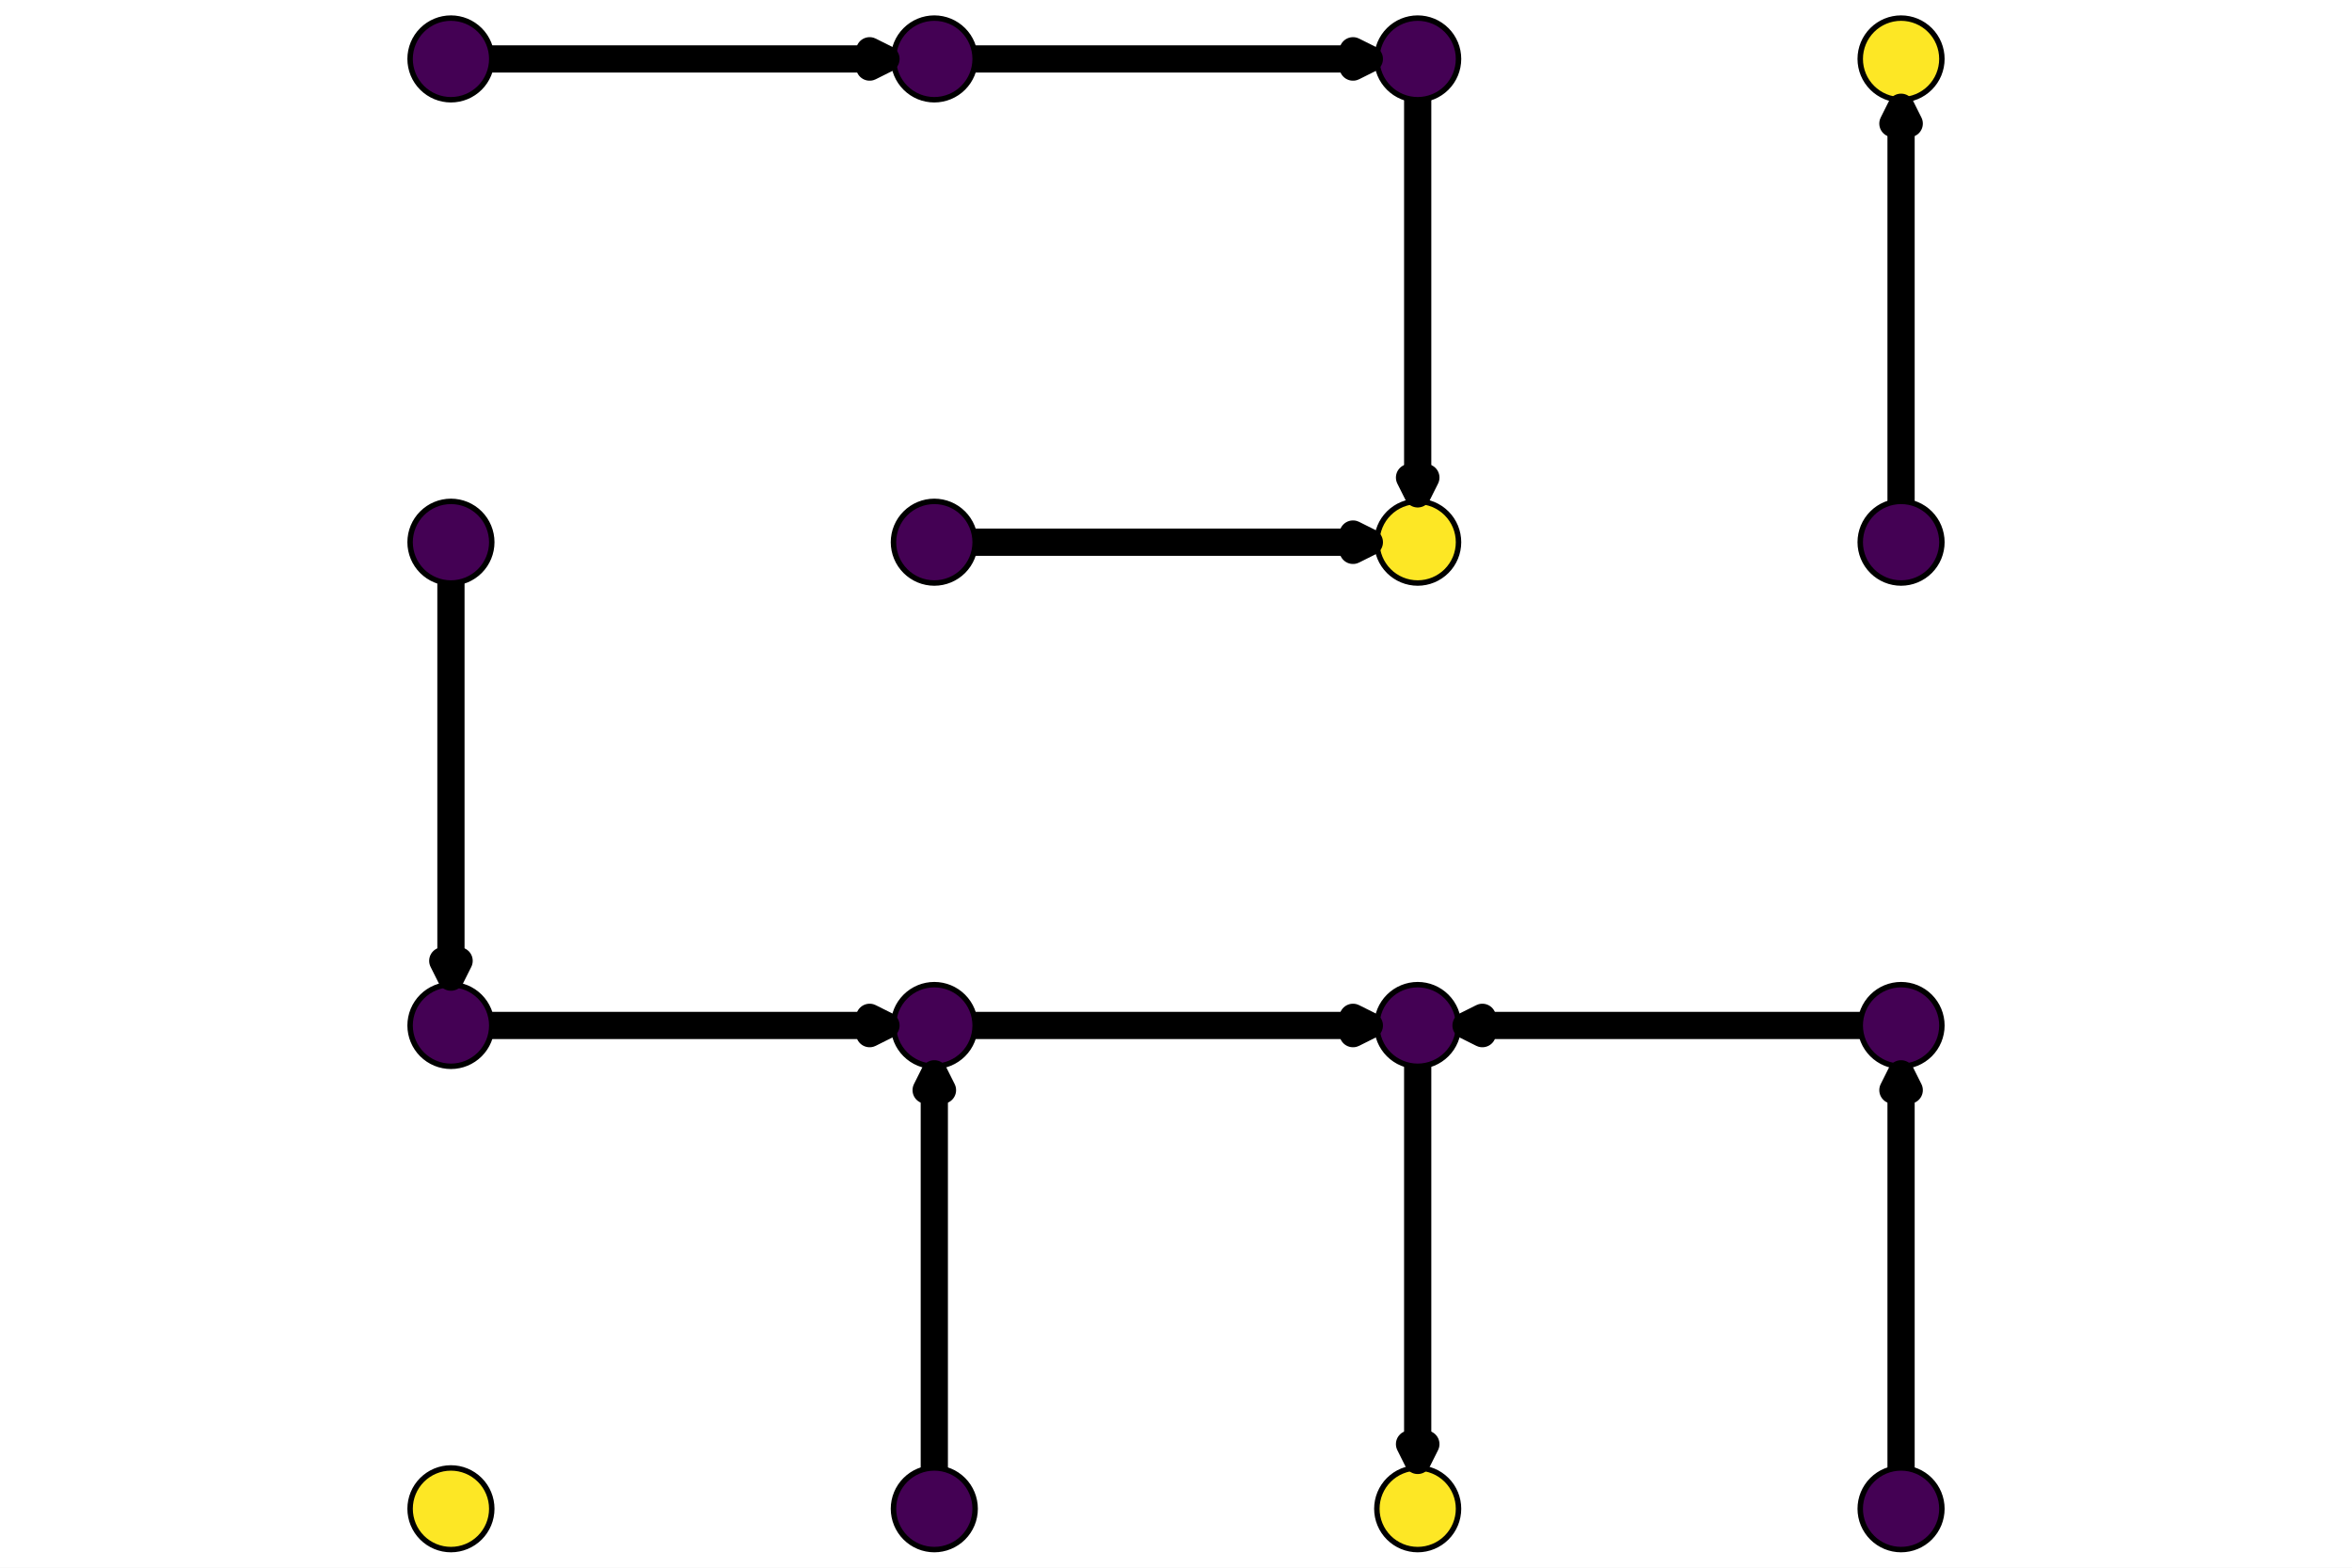
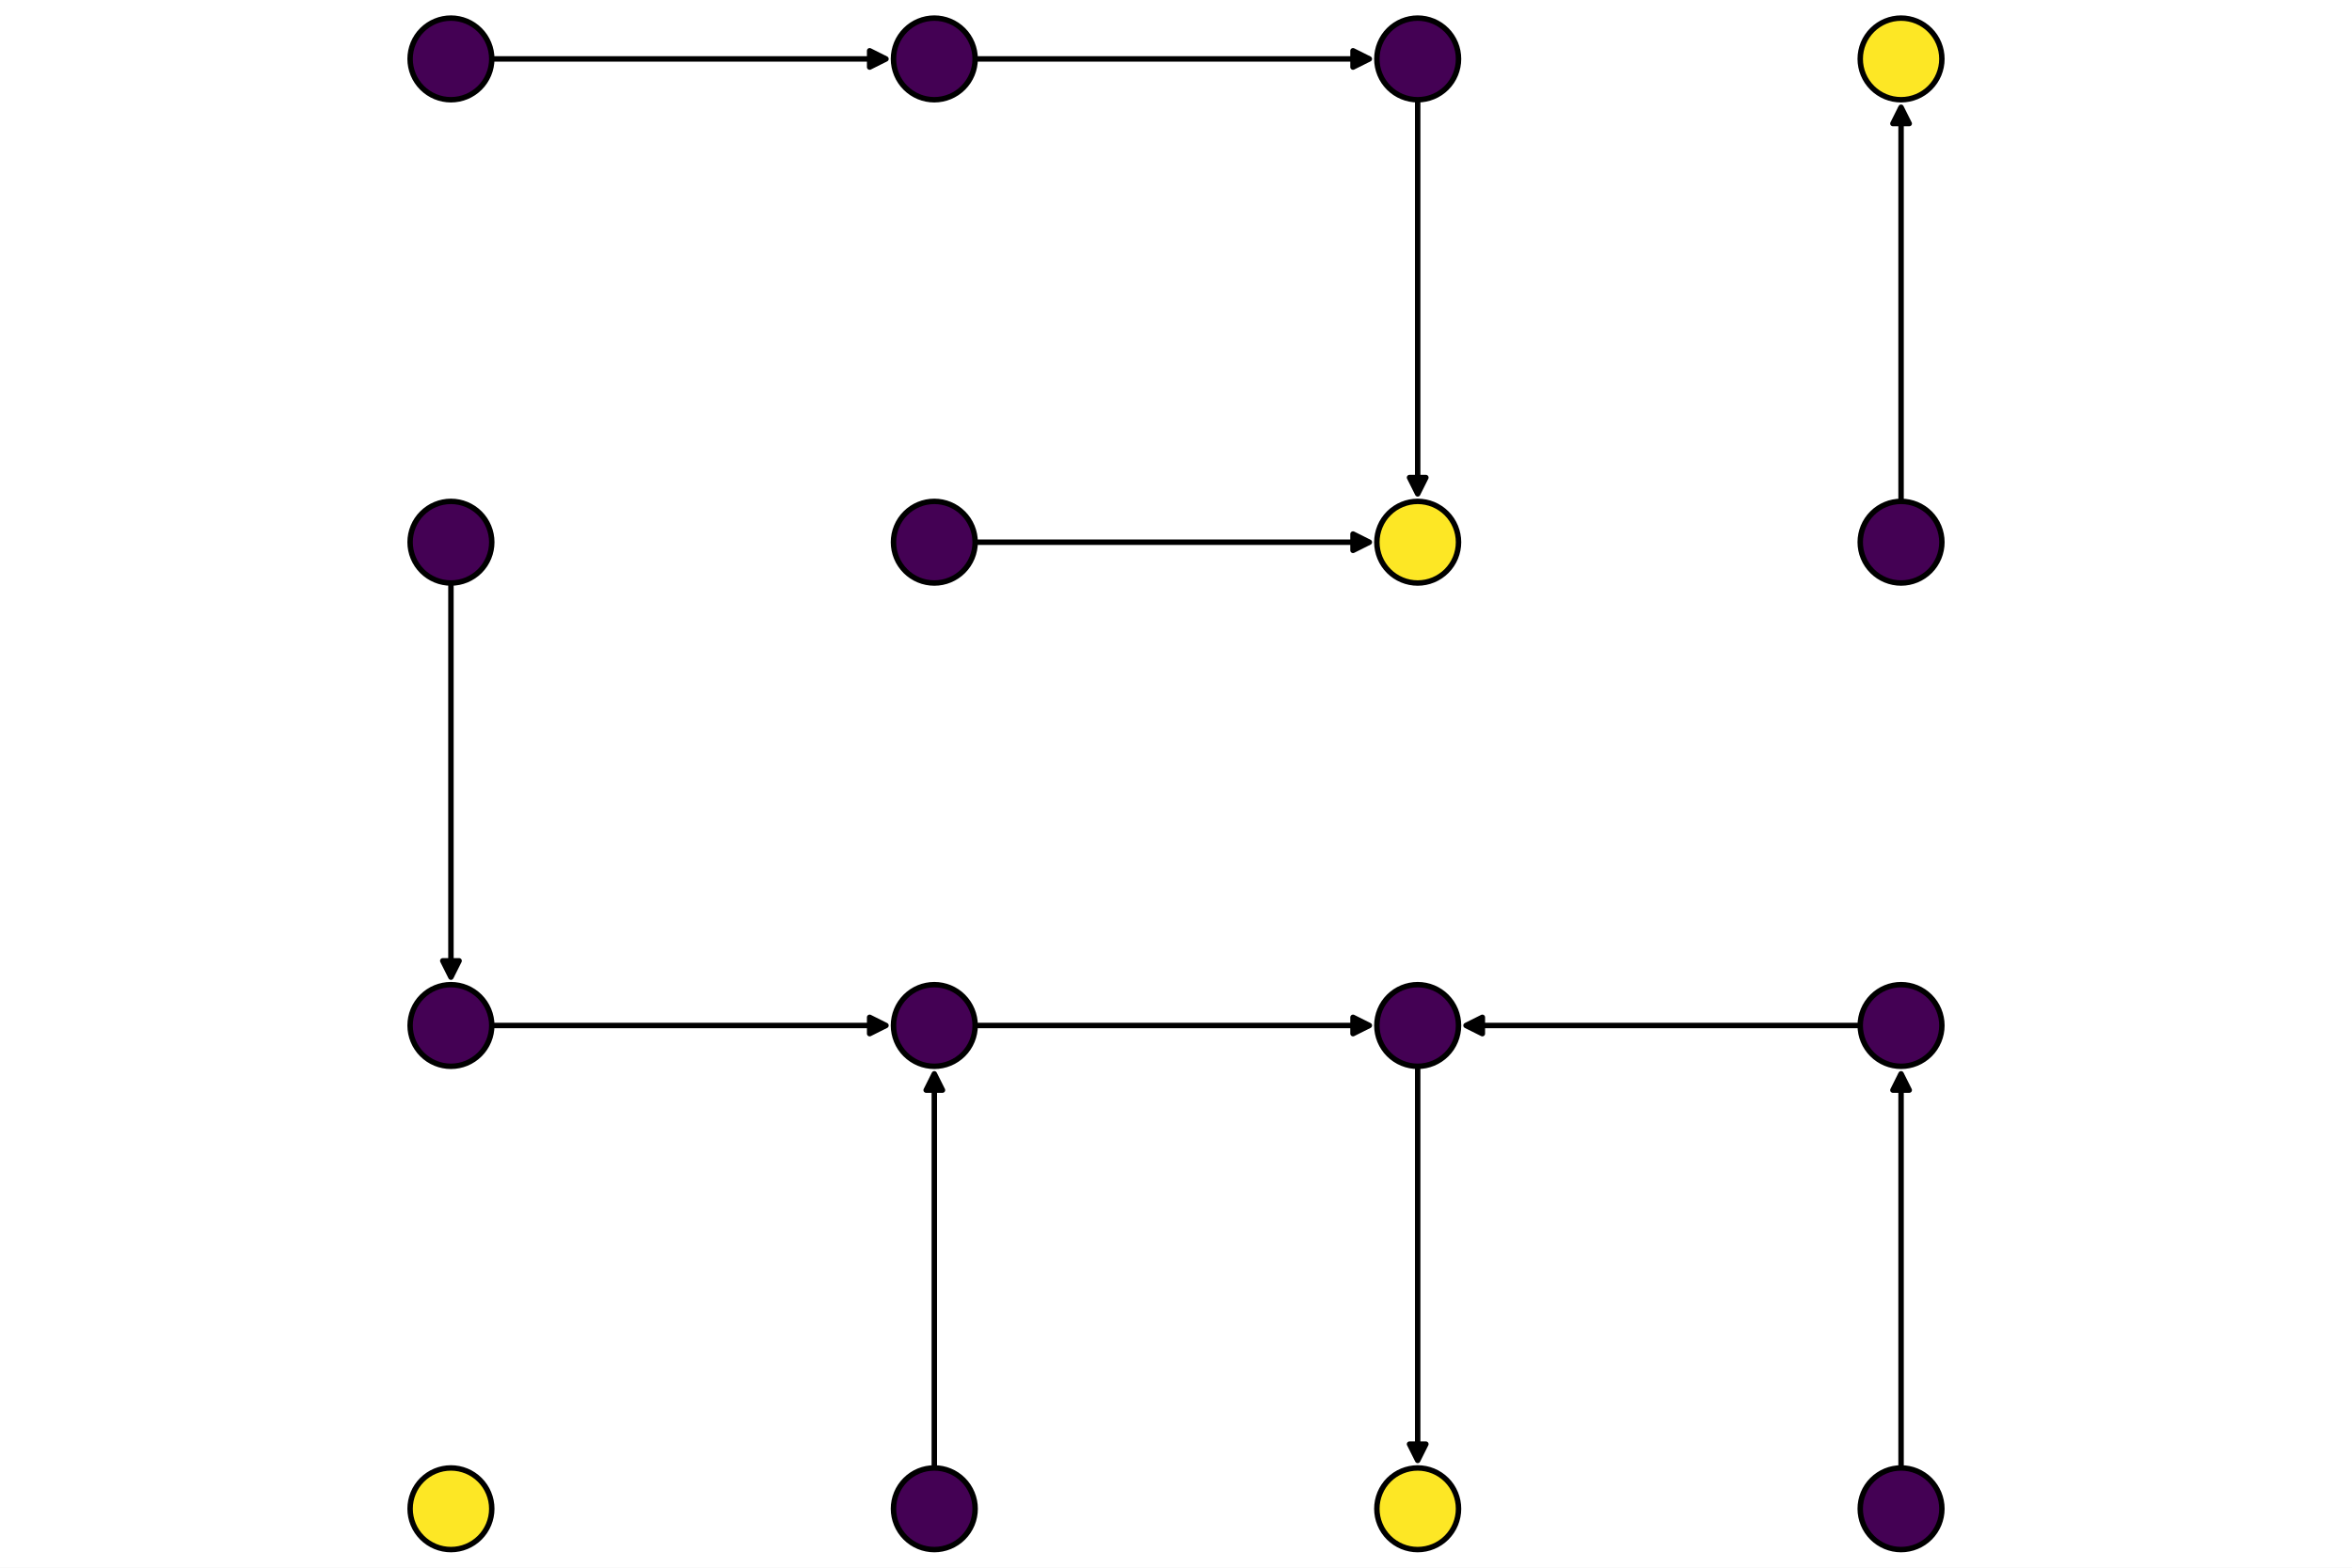
<svg xmlns="http://www.w3.org/2000/svg" xmlns:xlink="http://www.w3.org/1999/xlink" width="432pt" height="288pt" viewBox="0 0 432 288" version="1.1">
  <defs>
    <style type="text/css">*{stroke-linejoin: round; stroke-linecap: butt}</style>
  </defs>
  <g id="figure_1">
    <g id="patch_1">
      <path d="M 0 288  L 432 288  L 432 0  L 0 0  z " style="fill: #ffffff" />
    </g>
    <g id="axes_1">
      <g id="patch_2">
        <path d="M 74.835 285.165  L 357.165 285.165  L 357.165 2.835  L 74.835 2.835  z " style="fill: #ffffff" />
      </g>
      <g id="line2d_1">
-         <path d="M 171.608 277.175  L 171.608 197.27  " clip-path="url(#pc82aff7c21)" style="fill: none; stroke: #000000; stroke-width: 5" />
+         <path d="M 171.608 277.175  L 171.608 197.27  " clip-path="url(#p4b7905b143)" style="fill: none; stroke: #000000" />
      </g>
      <g id="matplotlib.axis_1">
        <g id="xtick_1" />
        <g id="xtick_2" />
        <g id="xtick_3" />
        <g id="xtick_4" />
        <g id="xtick_5" />
        <g id="xtick_6" />
        <g id="xtick_7" />
      </g>
      <g id="matplotlib.axis_2">
        <g id="ytick_1" />
        <g id="ytick_2" />
        <g id="ytick_3" />
        <g id="ytick_4" />
        <g id="ytick_5" />
        <g id="ytick_6" />
        <g id="ytick_7" />
      </g>
      <g id="line2d_2">
-         <path d="M 349.175 277.175  L 349.175 197.27  " clip-path="url(#pc82aff7c21)" style="fill: none; stroke: #000000; stroke-width: 5" />
+         <path d="M 349.175 277.175  L 349.175 197.27  " clip-path="url(#p4b7905b143)" style="fill: none; stroke: #000000" />
      </g>
      <g id="line2d_3">
-         <path d="M 82.825 188.392  L 162.73 188.392  " clip-path="url(#pc82aff7c21)" style="fill: none; stroke: #000000; stroke-width: 5" />
+         <path d="M 82.825 188.392  L 162.73 188.392  " clip-path="url(#p4b7905b143)" style="fill: none; stroke: #000000" />
      </g>
      <g id="line2d_4">
-         <path d="M 171.608 188.392  L 251.513 188.392  " clip-path="url(#pc82aff7c21)" style="fill: none; stroke: #000000; stroke-width: 5" />
+         <path d="M 171.608 188.392  L 251.513 188.392  " clip-path="url(#p4b7905b143)" style="fill: none; stroke: #000000" />
      </g>
      <g id="line2d_5">
-         <path d="M 260.392 188.392  L 260.392 268.297  " clip-path="url(#pc82aff7c21)" style="fill: none; stroke: #000000; stroke-width: 5" />
+         <path d="M 260.392 188.392  L 260.392 268.297  " clip-path="url(#p4b7905b143)" style="fill: none; stroke: #000000" />
      </g>
      <g id="line2d_6">
-         <path d="M 349.175 188.392  L 269.27 188.392  " clip-path="url(#pc82aff7c21)" style="fill: none; stroke: #000000; stroke-width: 5" />
+         <path d="M 349.175 188.392  L 269.27 188.392  " clip-path="url(#p4b7905b143)" style="fill: none; stroke: #000000" />
      </g>
      <g id="line2d_7">
-         <path d="M 82.825 99.608  L 82.825 179.513  " clip-path="url(#pc82aff7c21)" style="fill: none; stroke: #000000; stroke-width: 5" />
+         <path d="M 82.825 99.608  L 82.825 179.513  " clip-path="url(#p4b7905b143)" style="fill: none; stroke: #000000" />
      </g>
      <g id="line2d_8">
-         <path d="M 171.608 99.608  L 251.513 99.608  " clip-path="url(#pc82aff7c21)" style="fill: none; stroke: #000000; stroke-width: 5" />
+         <path d="M 171.608 99.608  L 251.513 99.608  " clip-path="url(#p4b7905b143)" style="fill: none; stroke: #000000" />
      </g>
      <g id="line2d_9">
-         <path d="M 349.175 99.608  L 349.175 19.703  " clip-path="url(#pc82aff7c21)" style="fill: none; stroke: #000000; stroke-width: 5" />
+         <path d="M 349.175 99.608  L 349.175 19.703  " clip-path="url(#p4b7905b143)" style="fill: none; stroke: #000000" />
      </g>
      <g id="line2d_10">
-         <path d="M 82.825 10.825  L 162.73 10.825  " clip-path="url(#pc82aff7c21)" style="fill: none; stroke: #000000; stroke-width: 5" />
+         <path d="M 82.825 10.825  L 162.73 10.825  " clip-path="url(#p4b7905b143)" style="fill: none; stroke: #000000" />
      </g>
      <g id="line2d_11">
-         <path d="M 171.608 10.825  L 251.513 10.825  " clip-path="url(#pc82aff7c21)" style="fill: none; stroke: #000000; stroke-width: 5" />
+         <path d="M 171.608 10.825  L 251.513 10.825  " clip-path="url(#p4b7905b143)" style="fill: none; stroke: #000000" />
      </g>
      <g id="line2d_12">
-         <path d="M 260.392 10.825  L 260.392 90.73  " clip-path="url(#pc82aff7c21)" style="fill: none; stroke: #000000; stroke-width: 5" />
+         <path d="M 260.392 10.825  L 260.392 90.73  " clip-path="url(#p4b7905b143)" style="fill: none; stroke: #000000" />
      </g>
      <g id="PathCollection_1">
        <defs>
-           <path id="me8da711cc9" d="M 0 7.5  C 1.989 7.5 3.897 6.71 5.303 5.303  C 6.71 3.897 7.5 1.989 7.5 0  C 7.5 -1.989 6.71 -3.897 5.303 -5.303  C 3.897 -6.71 1.989 -7.5 0 -7.5  C -1.989 -7.5 -3.897 -6.71 -5.303 -5.303  C -6.71 -3.897 -7.5 -1.989 -7.5 0  C -7.5 1.989 -6.71 3.897 -5.303 5.303  C -3.897 6.71 -1.989 7.5 0 7.5  z " style="stroke: #000000" />
+           <path id="me7ac382eae" d="M 0 7.5  C 1.989 7.5 3.897 6.71 5.303 5.303  C 6.71 3.897 7.5 1.989 7.5 0  C 7.5 -1.989 6.71 -3.897 5.303 -5.303  C 3.897 -6.71 1.989 -7.5 0 -7.5  C -1.989 -7.5 -3.897 -6.71 -5.303 -5.303  C -6.71 -3.897 -7.5 -1.989 -7.5 0  C -7.5 1.989 -6.71 3.897 -5.303 5.303  C -3.897 6.71 -1.989 7.5 0 7.5  z " style="stroke: #000000" />
        </defs>
-         <g clip-path="url(#pc82aff7c21)">
-           <use xlink:href="#me8da711cc9" x="82.825" y="277.175" style="fill: #fde725; stroke: #000000" />
+         <g clip-path="url(#p4b7905b143)">
+           <use xlink:href="#me7ac382eae" x="82.825" y="277.175" style="fill: #fde725; stroke: #000000" />
        </g>
      </g>
      <g id="PathCollection_2">
        <defs>
-           <path id="mbda4445e99" d="M 0 7.5  C 1.989 7.5 3.897 6.71 5.303 5.303  C 6.71 3.897 7.5 1.989 7.5 0  C 7.5 -1.989 6.71 -3.897 5.303 -5.303  C 3.897 -6.71 1.989 -7.5 0 -7.5  C -1.989 -7.5 -3.897 -6.71 -5.303 -5.303  C -6.71 -3.897 -7.5 -1.989 -7.5 0  C -7.5 1.989 -6.71 3.897 -5.303 5.303  C -3.897 6.71 -1.989 7.5 0 7.5  z " style="stroke: #000000" />
+           <path id="m16474fa6c6" d="M 0 7.5  C 1.989 7.5 3.897 6.71 5.303 5.303  C 6.71 3.897 7.5 1.989 7.5 0  C 7.5 -1.989 6.71 -3.897 5.303 -5.303  C 3.897 -6.71 1.989 -7.5 0 -7.5  C -1.989 -7.5 -3.897 -6.71 -5.303 -5.303  C -6.71 -3.897 -7.5 -1.989 -7.5 0  C -7.5 1.989 -6.71 3.897 -5.303 5.303  C -3.897 6.71 -1.989 7.5 0 7.5  z " style="stroke: #000000" />
        </defs>
-         <g clip-path="url(#pc82aff7c21)">
-           <use xlink:href="#mbda4445e99" x="171.608" y="277.175" style="fill: #440154; stroke: #000000" />
+         <g clip-path="url(#p4b7905b143)">
+           <use xlink:href="#m16474fa6c6" x="171.608" y="277.175" style="fill: #440154; stroke: #000000" />
        </g>
      </g>
      <g id="PathCollection_3">
-         <g clip-path="url(#pc82aff7c21)">
-           <use xlink:href="#me8da711cc9" x="260.392" y="277.175" style="fill: #fde725; stroke: #000000" />
+         <g clip-path="url(#p4b7905b143)">
+           <use xlink:href="#me7ac382eae" x="260.392" y="277.175" style="fill: #fde725; stroke: #000000" />
        </g>
      </g>
      <g id="PathCollection_4">
-         <g clip-path="url(#pc82aff7c21)">
-           <use xlink:href="#mbda4445e99" x="349.175" y="277.175" style="fill: #440154; stroke: #000000" />
+         <g clip-path="url(#p4b7905b143)">
+           <use xlink:href="#m16474fa6c6" x="349.175" y="277.175" style="fill: #440154; stroke: #000000" />
        </g>
      </g>
      <g id="PathCollection_5">
-         <g clip-path="url(#pc82aff7c21)">
-           <use xlink:href="#mbda4445e99" x="82.825" y="188.392" style="fill: #440154; stroke: #000000" />
+         <g clip-path="url(#p4b7905b143)">
+           <use xlink:href="#m16474fa6c6" x="82.825" y="188.392" style="fill: #440154; stroke: #000000" />
        </g>
      </g>
      <g id="PathCollection_6">
-         <g clip-path="url(#pc82aff7c21)">
-           <use xlink:href="#mbda4445e99" x="171.608" y="188.392" style="fill: #440154; stroke: #000000" />
+         <g clip-path="url(#p4b7905b143)">
+           <use xlink:href="#m16474fa6c6" x="171.608" y="188.392" style="fill: #440154; stroke: #000000" />
        </g>
      </g>
      <g id="PathCollection_7">
-         <g clip-path="url(#pc82aff7c21)">
-           <use xlink:href="#mbda4445e99" x="260.392" y="188.392" style="fill: #440154; stroke: #000000" />
+         <g clip-path="url(#p4b7905b143)">
+           <use xlink:href="#m16474fa6c6" x="260.392" y="188.392" style="fill: #440154; stroke: #000000" />
        </g>
      </g>
      <g id="PathCollection_8">
-         <g clip-path="url(#pc82aff7c21)">
-           <use xlink:href="#mbda4445e99" x="349.175" y="188.392" style="fill: #440154; stroke: #000000" />
+         <g clip-path="url(#p4b7905b143)">
+           <use xlink:href="#m16474fa6c6" x="349.175" y="188.392" style="fill: #440154; stroke: #000000" />
        </g>
      </g>
      <g id="PathCollection_9">
-         <g clip-path="url(#pc82aff7c21)">
-           <use xlink:href="#mbda4445e99" x="82.825" y="99.608" style="fill: #440154; stroke: #000000" />
+         <g clip-path="url(#p4b7905b143)">
+           <use xlink:href="#m16474fa6c6" x="82.825" y="99.608" style="fill: #440154; stroke: #000000" />
        </g>
      </g>
      <g id="PathCollection_10">
-         <g clip-path="url(#pc82aff7c21)">
-           <use xlink:href="#mbda4445e99" x="171.608" y="99.608" style="fill: #440154; stroke: #000000" />
+         <g clip-path="url(#p4b7905b143)">
+           <use xlink:href="#m16474fa6c6" x="171.608" y="99.608" style="fill: #440154; stroke: #000000" />
        </g>
      </g>
      <g id="PathCollection_11">
-         <g clip-path="url(#pc82aff7c21)">
-           <use xlink:href="#me8da711cc9" x="260.392" y="99.608" style="fill: #fde725; stroke: #000000" />
+         <g clip-path="url(#p4b7905b143)">
+           <use xlink:href="#me7ac382eae" x="260.392" y="99.608" style="fill: #fde725; stroke: #000000" />
        </g>
      </g>
      <g id="PathCollection_12">
-         <g clip-path="url(#pc82aff7c21)">
-           <use xlink:href="#mbda4445e99" x="349.175" y="99.608" style="fill: #440154; stroke: #000000" />
+         <g clip-path="url(#p4b7905b143)">
+           <use xlink:href="#m16474fa6c6" x="349.175" y="99.608" style="fill: #440154; stroke: #000000" />
        </g>
      </g>
      <g id="PathCollection_13">
-         <g clip-path="url(#pc82aff7c21)">
-           <use xlink:href="#mbda4445e99" x="82.825" y="10.825" style="fill: #440154; stroke: #000000" />
+         <g clip-path="url(#p4b7905b143)">
+           <use xlink:href="#m16474fa6c6" x="82.825" y="10.825" style="fill: #440154; stroke: #000000" />
        </g>
      </g>
      <g id="PathCollection_14">
-         <g clip-path="url(#pc82aff7c21)">
-           <use xlink:href="#mbda4445e99" x="171.608" y="10.825" style="fill: #440154; stroke: #000000" />
+         <g clip-path="url(#p4b7905b143)">
+           <use xlink:href="#m16474fa6c6" x="171.608" y="10.825" style="fill: #440154; stroke: #000000" />
        </g>
      </g>
      <g id="PathCollection_15">
-         <g clip-path="url(#pc82aff7c21)">
-           <use xlink:href="#mbda4445e99" x="260.392" y="10.825" style="fill: #440154; stroke: #000000" />
+         <g clip-path="url(#p4b7905b143)">
+           <use xlink:href="#m16474fa6c6" x="260.392" y="10.825" style="fill: #440154; stroke: #000000" />
        </g>
      </g>
      <g id="PathCollection_16">
-         <g clip-path="url(#pc82aff7c21)">
-           <use xlink:href="#me8da711cc9" x="349.175" y="10.825" style="fill: #fde725; stroke: #000000" />
+         <g clip-path="url(#p4b7905b143)">
+           <use xlink:href="#me7ac382eae" x="349.175" y="10.825" style="fill: #fde725; stroke: #000000" />
        </g>
      </g>
      <g id="patch_3">
-         <path d="M 170.108 200.27  Q 170.858 198.77 171.608 197.27  Q 172.358 198.77 173.108 200.27  z " style="stroke: #000000; stroke-width: 5; stroke-linecap: round" />
+         <path d="M 170.108 200.27  Q 170.858 198.77 171.608 197.27  Q 172.358 198.77 173.108 200.27  z " style="stroke: #000000; stroke-linecap: round" />
      </g>
      <g id="patch_4">
-         <path d="M 347.675 200.27  Q 348.425 198.77 349.175 197.27  Q 349.925 198.77 350.675 200.27  z " style="stroke: #000000; stroke-width: 5; stroke-linecap: round" />
+         <path d="M 347.675 200.27  Q 348.425 198.77 349.175 197.27  Q 349.925 198.77 350.675 200.27  z " style="stroke: #000000; stroke-linecap: round" />
      </g>
      <g id="patch_5">
-         <path d="M 159.73 186.892  Q 161.23 187.642 162.73 188.392  Q 161.23 189.142 159.73 189.892  z " style="stroke: #000000; stroke-width: 5; stroke-linecap: round" />
+         <path d="M 159.73 186.892  Q 161.23 187.642 162.73 188.392  Q 161.23 189.142 159.73 189.892  z " style="stroke: #000000; stroke-linecap: round" />
      </g>
      <g id="patch_6">
-         <path d="M 248.513 186.892  Q 250.013 187.642 251.513 188.392  Q 250.013 189.142 248.513 189.892  z " style="stroke: #000000; stroke-width: 5; stroke-linecap: round" />
+         <path d="M 248.513 186.892  Q 250.013 187.642 251.513 188.392  Q 250.013 189.142 248.513 189.892  z " style="stroke: #000000; stroke-linecap: round" />
      </g>
      <g id="patch_7">
-         <path d="M 261.892 265.297  Q 261.142 266.797 260.392 268.297  Q 259.642 266.797 258.892 265.297  z " style="stroke: #000000; stroke-width: 5; stroke-linecap: round" />
+         <path d="M 261.892 265.297  Q 261.142 266.797 260.392 268.297  Q 259.642 266.797 258.892 265.297  z " style="stroke: #000000; stroke-linecap: round" />
      </g>
      <g id="patch_8">
-         <path d="M 272.27 189.892  Q 270.77 189.142 269.27 188.392  Q 270.77 187.642 272.27 186.892  z " style="stroke: #000000; stroke-width: 5; stroke-linecap: round" />
+         <path d="M 272.27 189.892  Q 270.77 189.142 269.27 188.392  Q 270.77 187.642 272.27 186.892  z " style="stroke: #000000; stroke-linecap: round" />
      </g>
      <g id="patch_9">
-         <path d="M 84.325 176.513  Q 83.575 178.013 82.825 179.513  Q 82.075 178.013 81.325 176.513  z " style="stroke: #000000; stroke-width: 5; stroke-linecap: round" />
+         <path d="M 84.325 176.513  Q 83.575 178.013 82.825 179.513  Q 82.075 178.013 81.325 176.513  z " style="stroke: #000000; stroke-linecap: round" />
      </g>
      <g id="patch_10">
-         <path d="M 248.513 98.108  Q 250.013 98.858 251.513 99.608  Q 250.013 100.358 248.513 101.108  z " style="stroke: #000000; stroke-width: 5; stroke-linecap: round" />
+         <path d="M 248.513 98.108  Q 250.013 98.858 251.513 99.608  Q 250.013 100.358 248.513 101.108  z " style="stroke: #000000; stroke-linecap: round" />
      </g>
      <g id="patch_11">
-         <path d="M 347.675 22.703  Q 348.425 21.203 349.175 19.703  Q 349.925 21.203 350.675 22.703  z " style="stroke: #000000; stroke-width: 5; stroke-linecap: round" />
+         <path d="M 347.675 22.703  Q 348.425 21.203 349.175 19.703  Q 349.925 21.203 350.675 22.703  z " style="stroke: #000000; stroke-linecap: round" />
      </g>
      <g id="patch_12">
-         <path d="M 159.73 9.325  Q 161.23 10.075 162.73 10.825  Q 161.23 11.575 159.73 12.325  z " style="stroke: #000000; stroke-width: 5; stroke-linecap: round" />
+         <path d="M 159.73 9.325  Q 161.23 10.075 162.73 10.825  Q 161.23 11.575 159.73 12.325  z " style="stroke: #000000; stroke-linecap: round" />
      </g>
      <g id="patch_13">
-         <path d="M 248.513 9.325  Q 250.013 10.075 251.513 10.825  Q 250.013 11.575 248.513 12.325  z " style="stroke: #000000; stroke-width: 5; stroke-linecap: round" />
+         <path d="M 248.513 9.325  Q 250.013 10.075 251.513 10.825  Q 250.013 11.575 248.513 12.325  z " style="stroke: #000000; stroke-linecap: round" />
      </g>
      <g id="patch_14">
-         <path d="M 261.892 87.73  Q 261.142 89.23 260.392 90.73  Q 259.642 89.23 258.892 87.73  z " style="stroke: #000000; stroke-width: 5; stroke-linecap: round" />
+         <path d="M 261.892 87.73  Q 261.142 89.23 260.392 90.73  Q 259.642 89.23 258.892 87.73  z " style="stroke: #000000; stroke-linecap: round" />
      </g>
    </g>
  </g>
  <defs>
-     <clipPath id="pc82aff7c21">
+     <clipPath id="p4b7905b143">
      <rect x="74.835" y="2.835" width="282.331" height="282.331" />
    </clipPath>
  </defs>
</svg>
